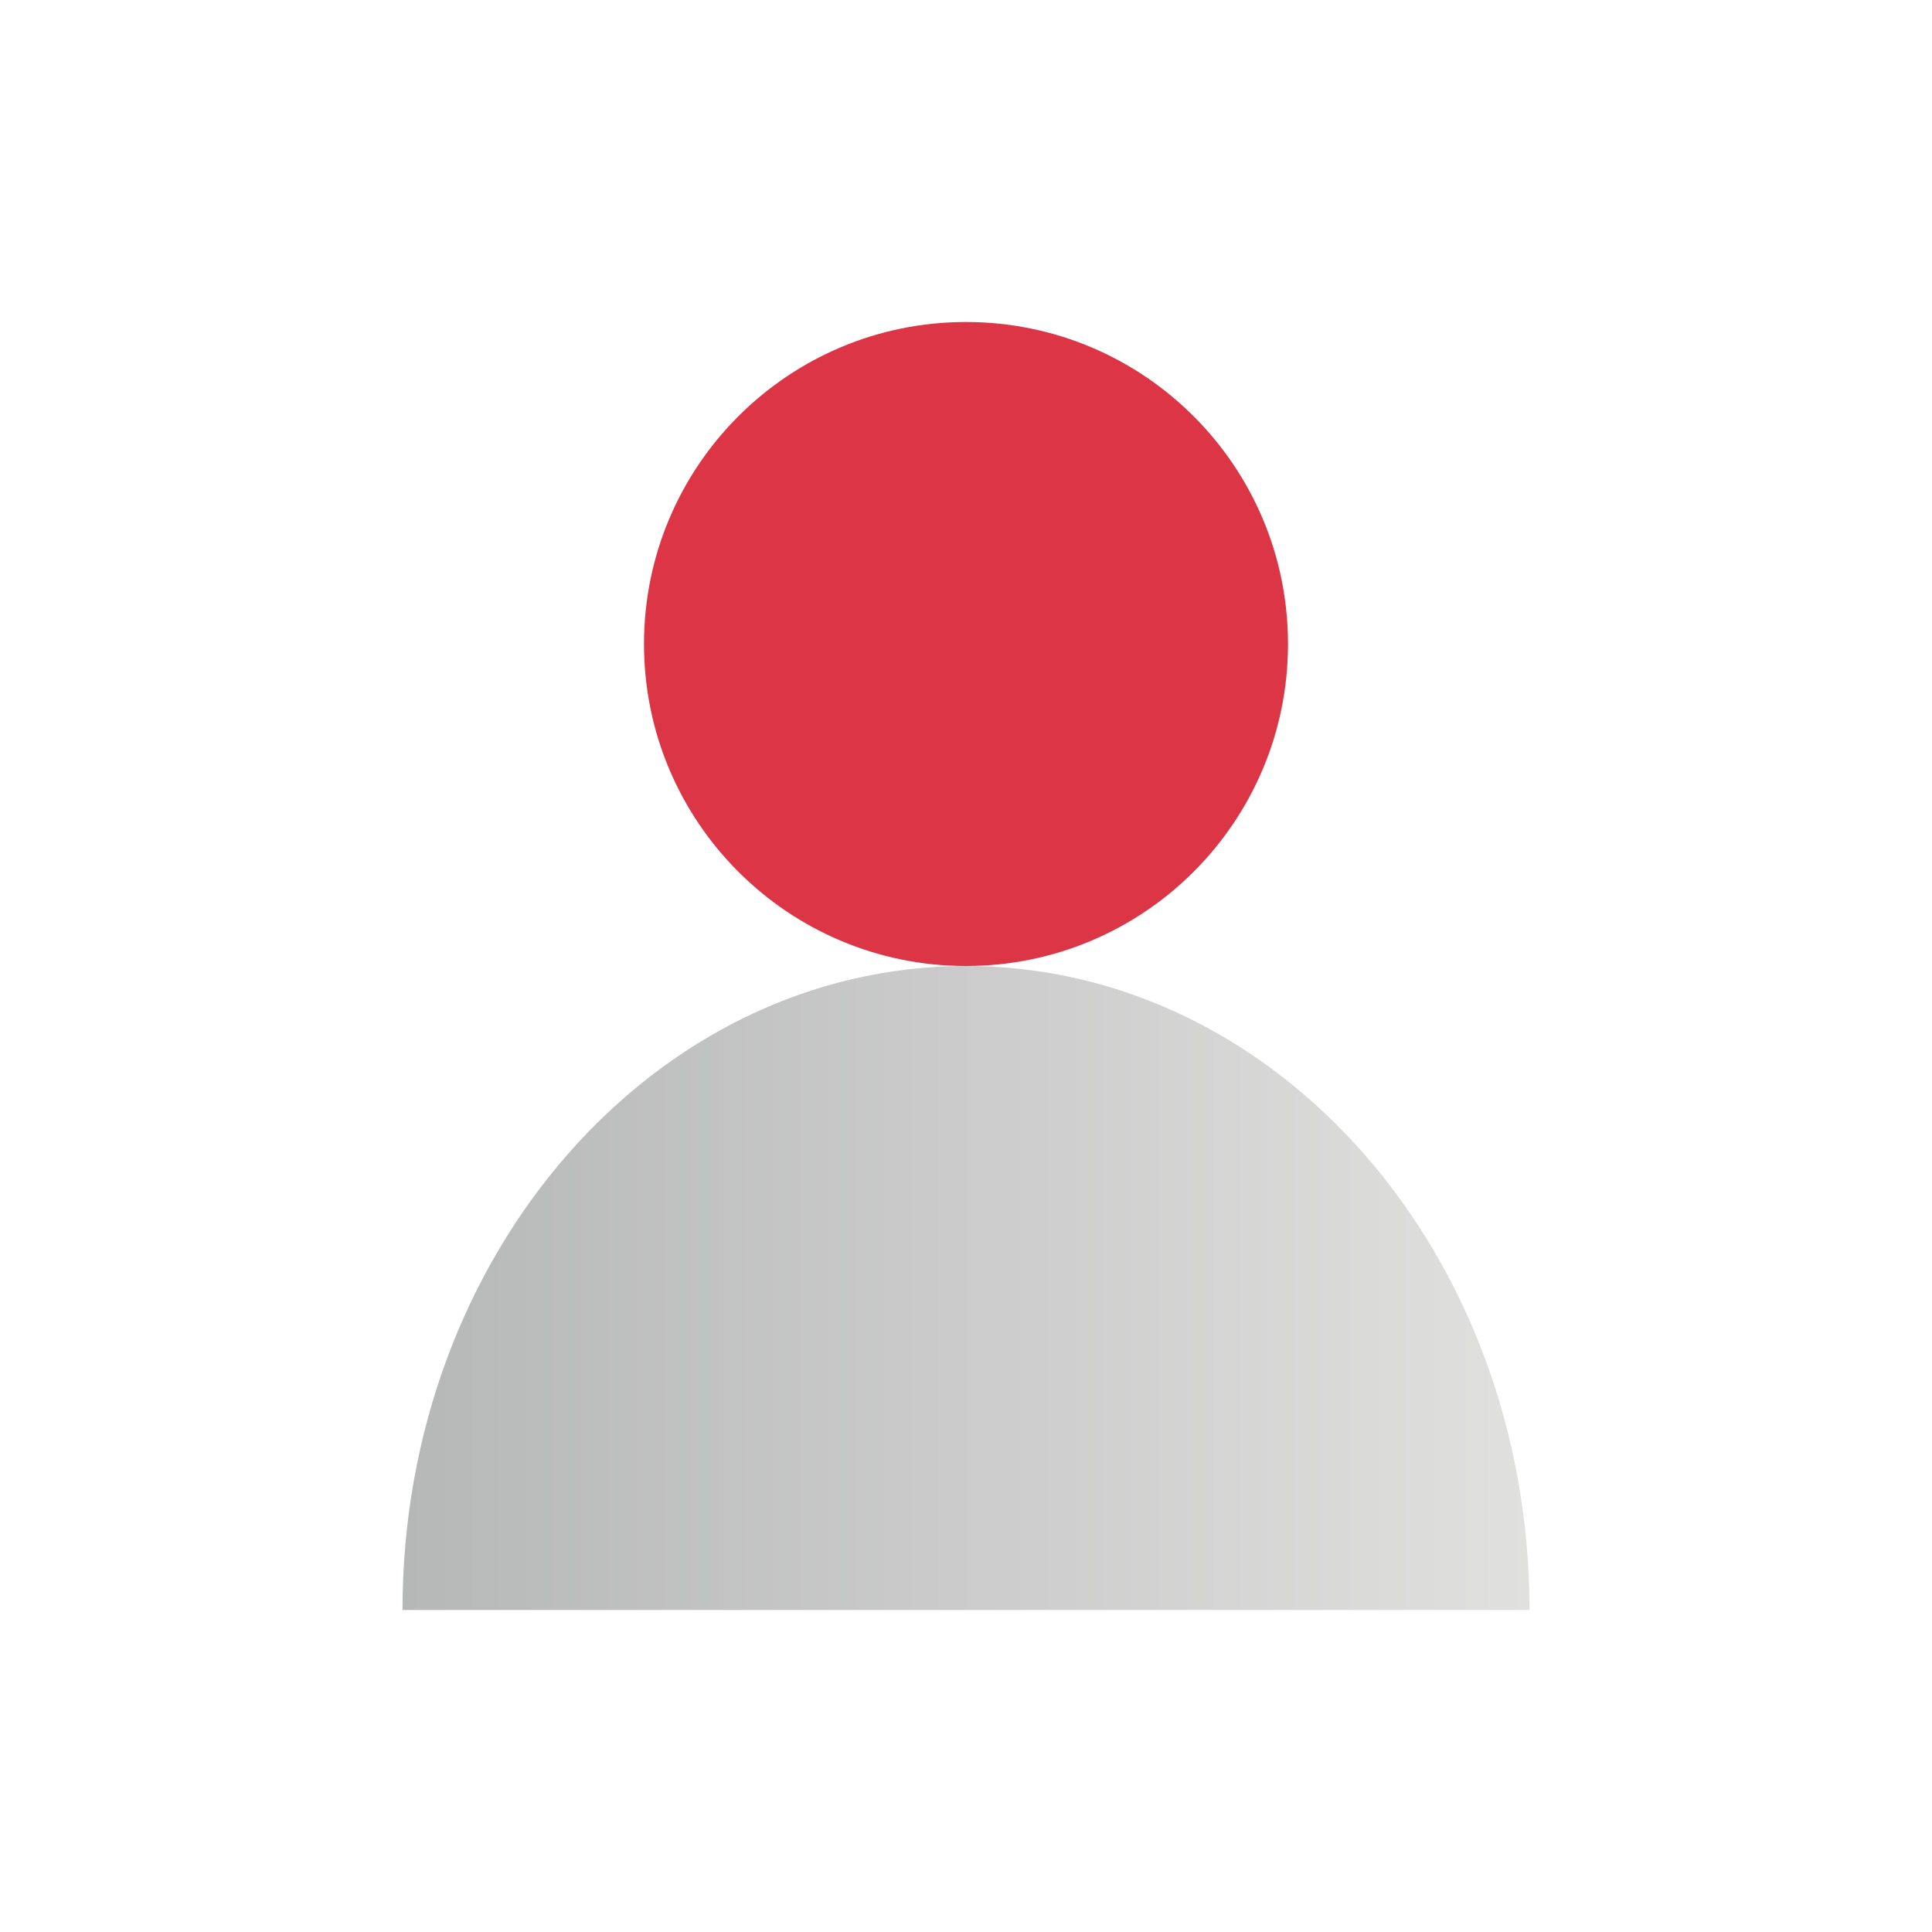
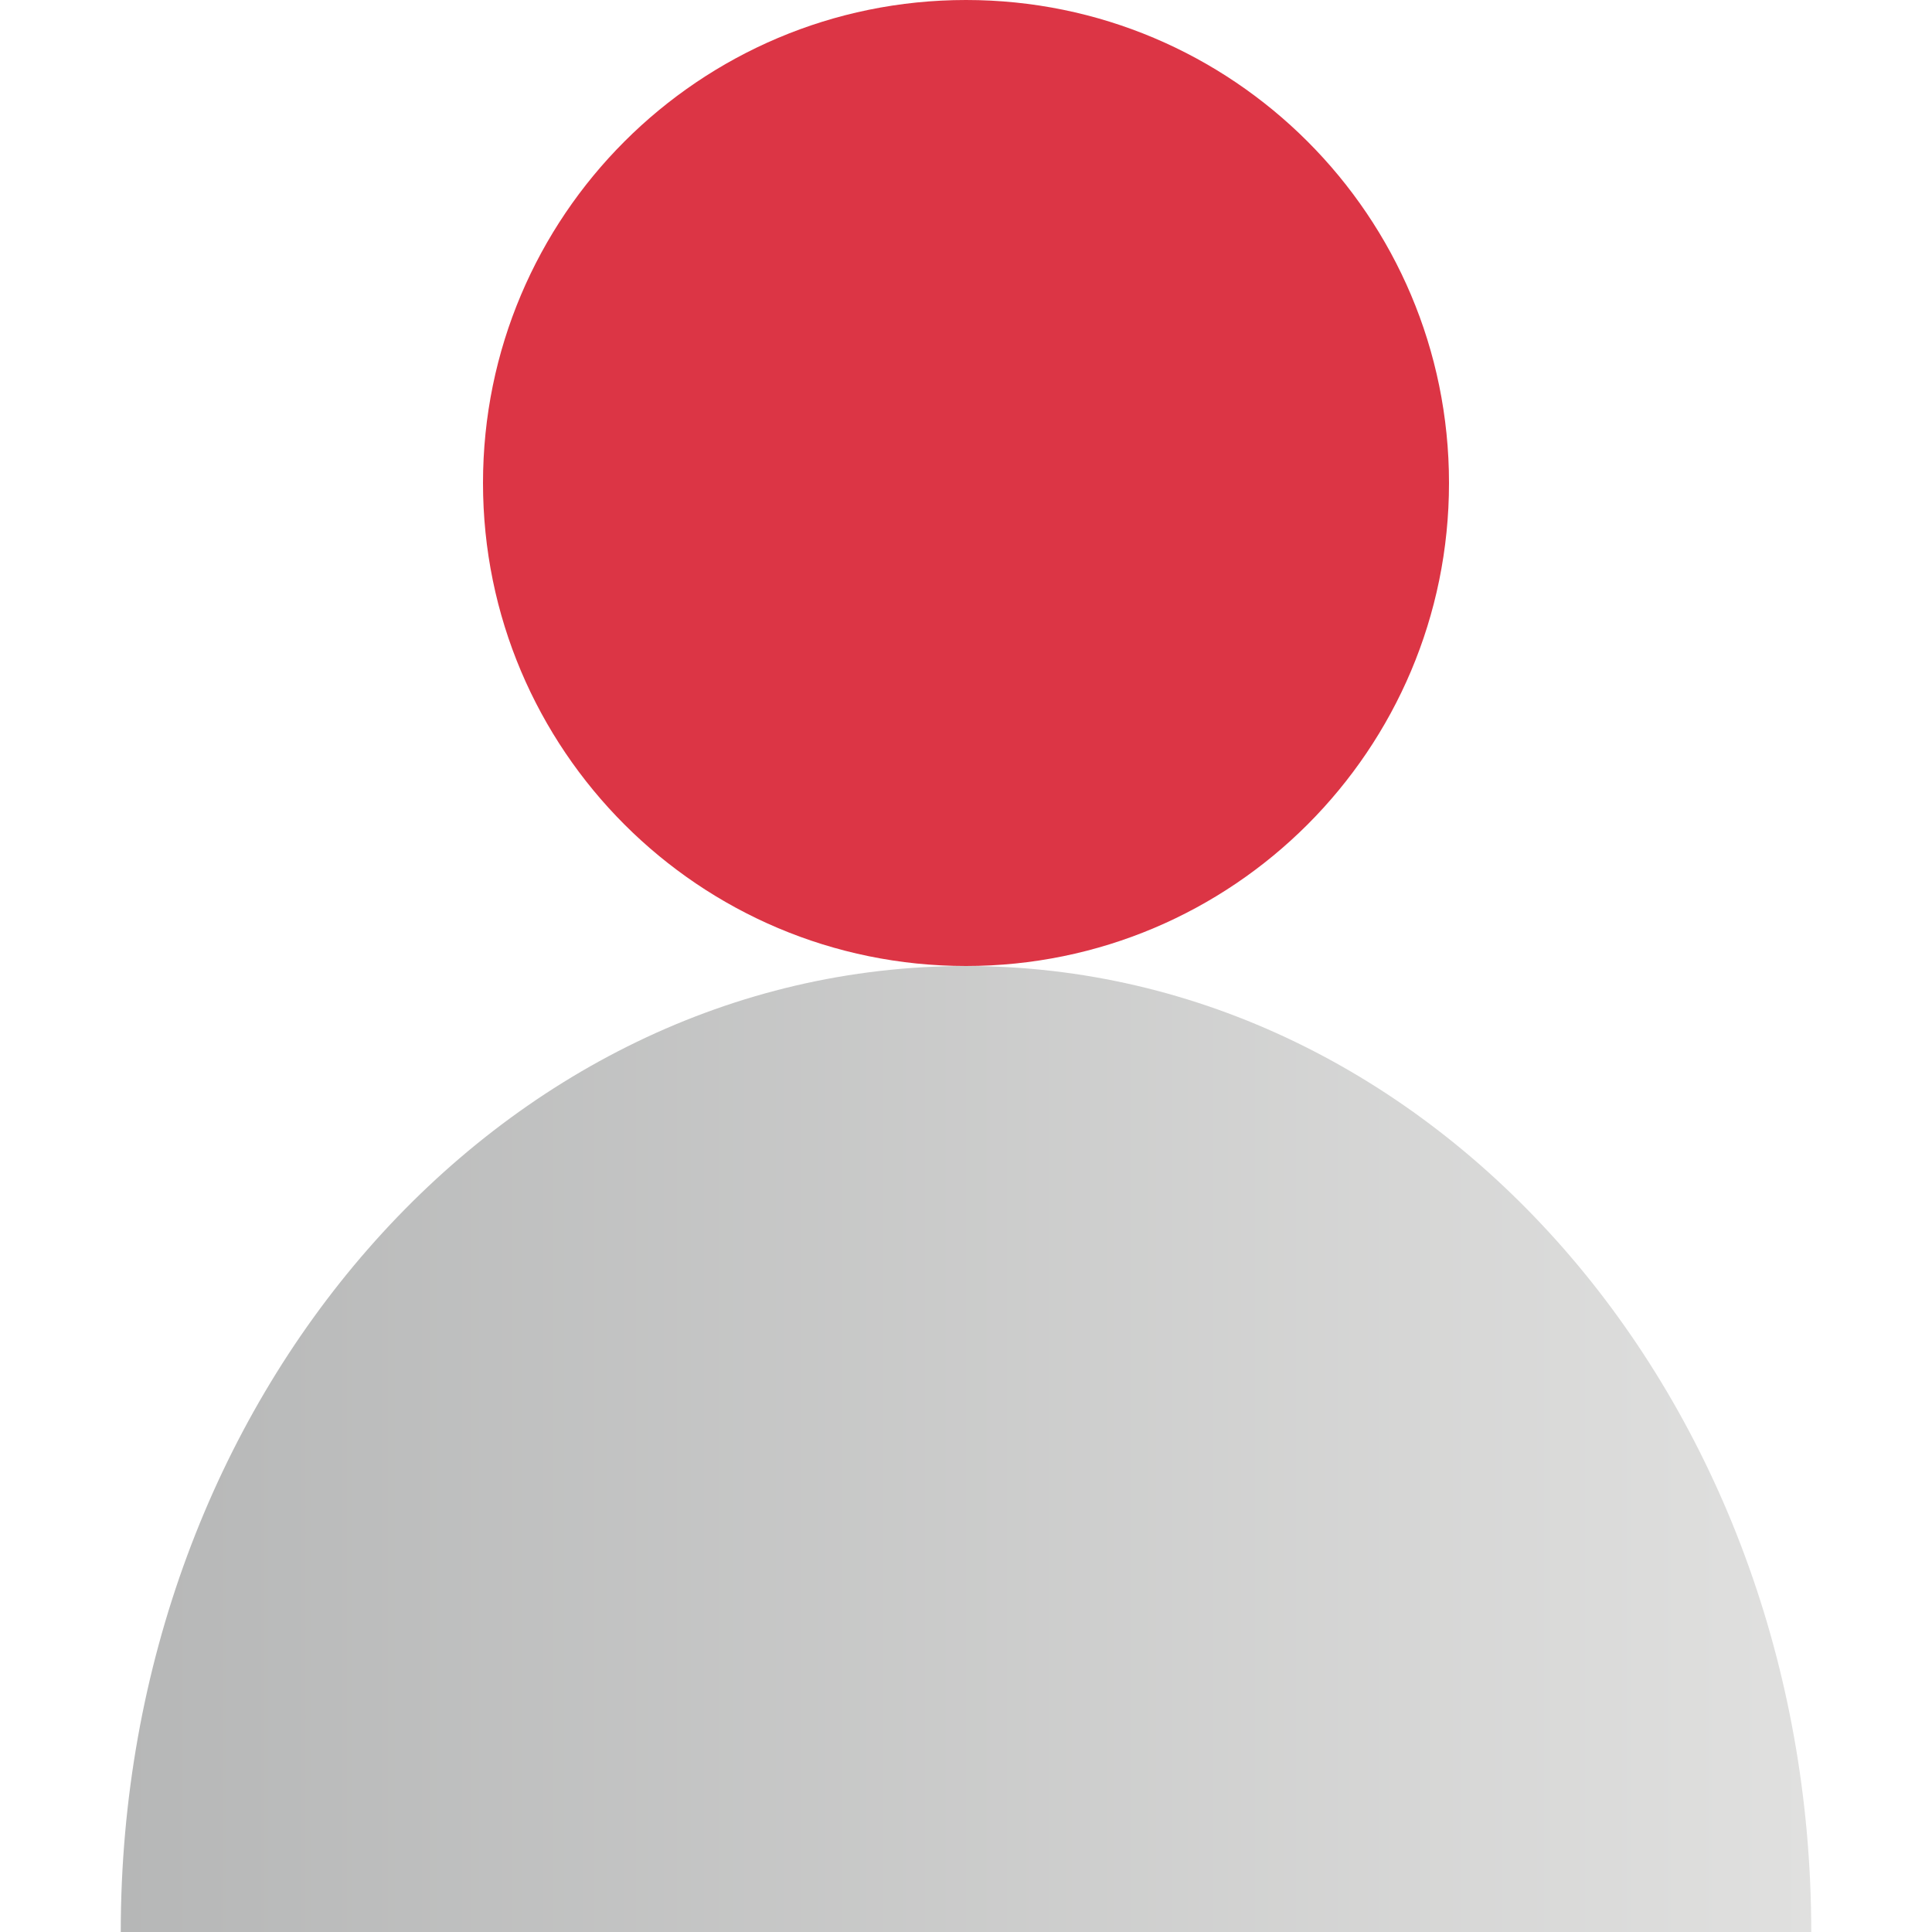
- <svg xmlns="http://www.w3.org/2000/svg" viewBox="0 0 24 24">
-   <defs>
+ <svg xmlns="http://www.w3.org/2000/svg" viewBox="0 0 24 24" version="1.1" id="svg945">
+   <defs id="defs939">
    <linearGradient id="a" x1="5" y1="15.96" x2="19" y2="15.96" gradientUnits="userSpaceOnUse">
-       <stop offset="0" stop-color="#b6b7b7" />
-       <stop offset="1" stop-color="#e0e0df" />
+       <stop offset="0" stop-color="#b6b7b7" id="stop934" />
+       <stop offset="1" stop-color="#e0e0df" id="stop936" />
    </linearGradient>
  </defs>
-   <path d="M16,8a4,4,0,1,1-4-4,4,4,0,0,1,4,4" style="fill:#dc3545" />
-   <path d="M19,20c0-4.42-3.13-8-7-8s-7,3.58-7,8Z" style="fill:url(#a)" />
+   <g id="g1068" transform="matrix(1.5,0,0,1.5,-6,-6)">
+     <path d="M 16,8 A 4,4 0 1 1 12,4 4,4 0 0 1 16,8" style="fill:#dc3545" id="path941" />
+     <path d="m 19,20 c 0,-4.42 -3.13,-8 -7,-8 -3.87,0 -7,3.58 -7,8 z" style="fill:url(#a)" id="path943" />
+   </g>
</svg>
